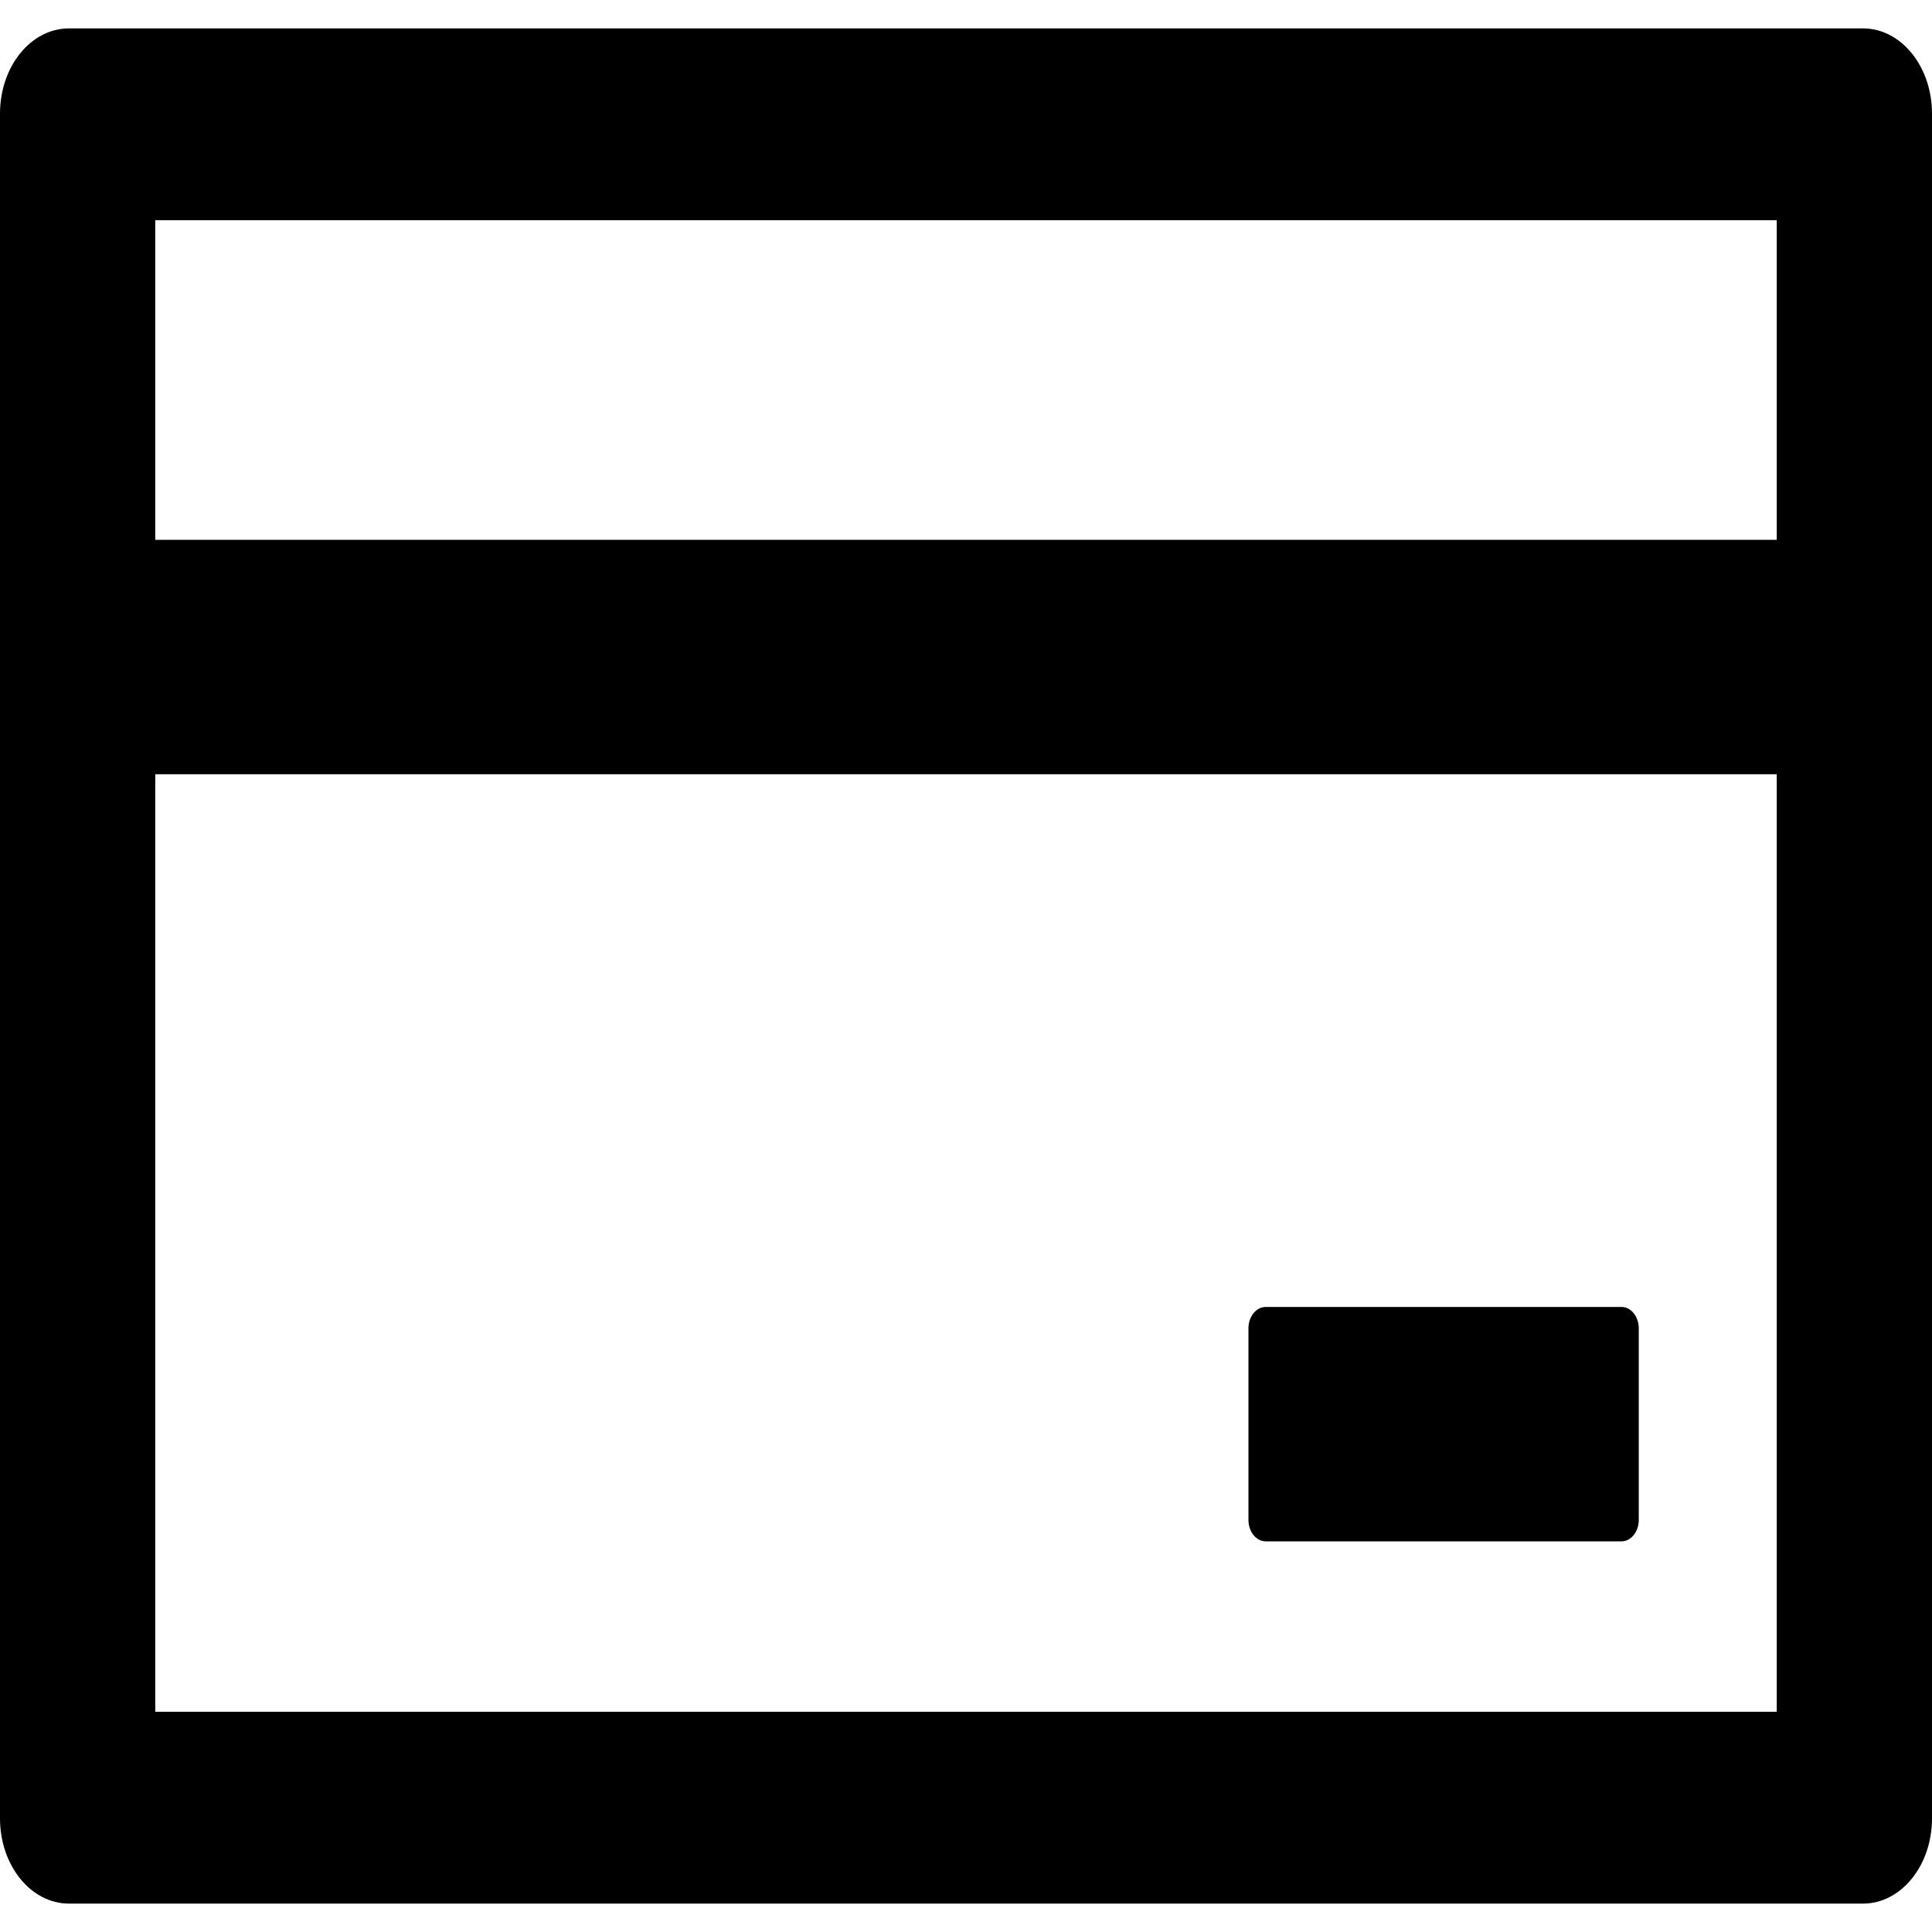
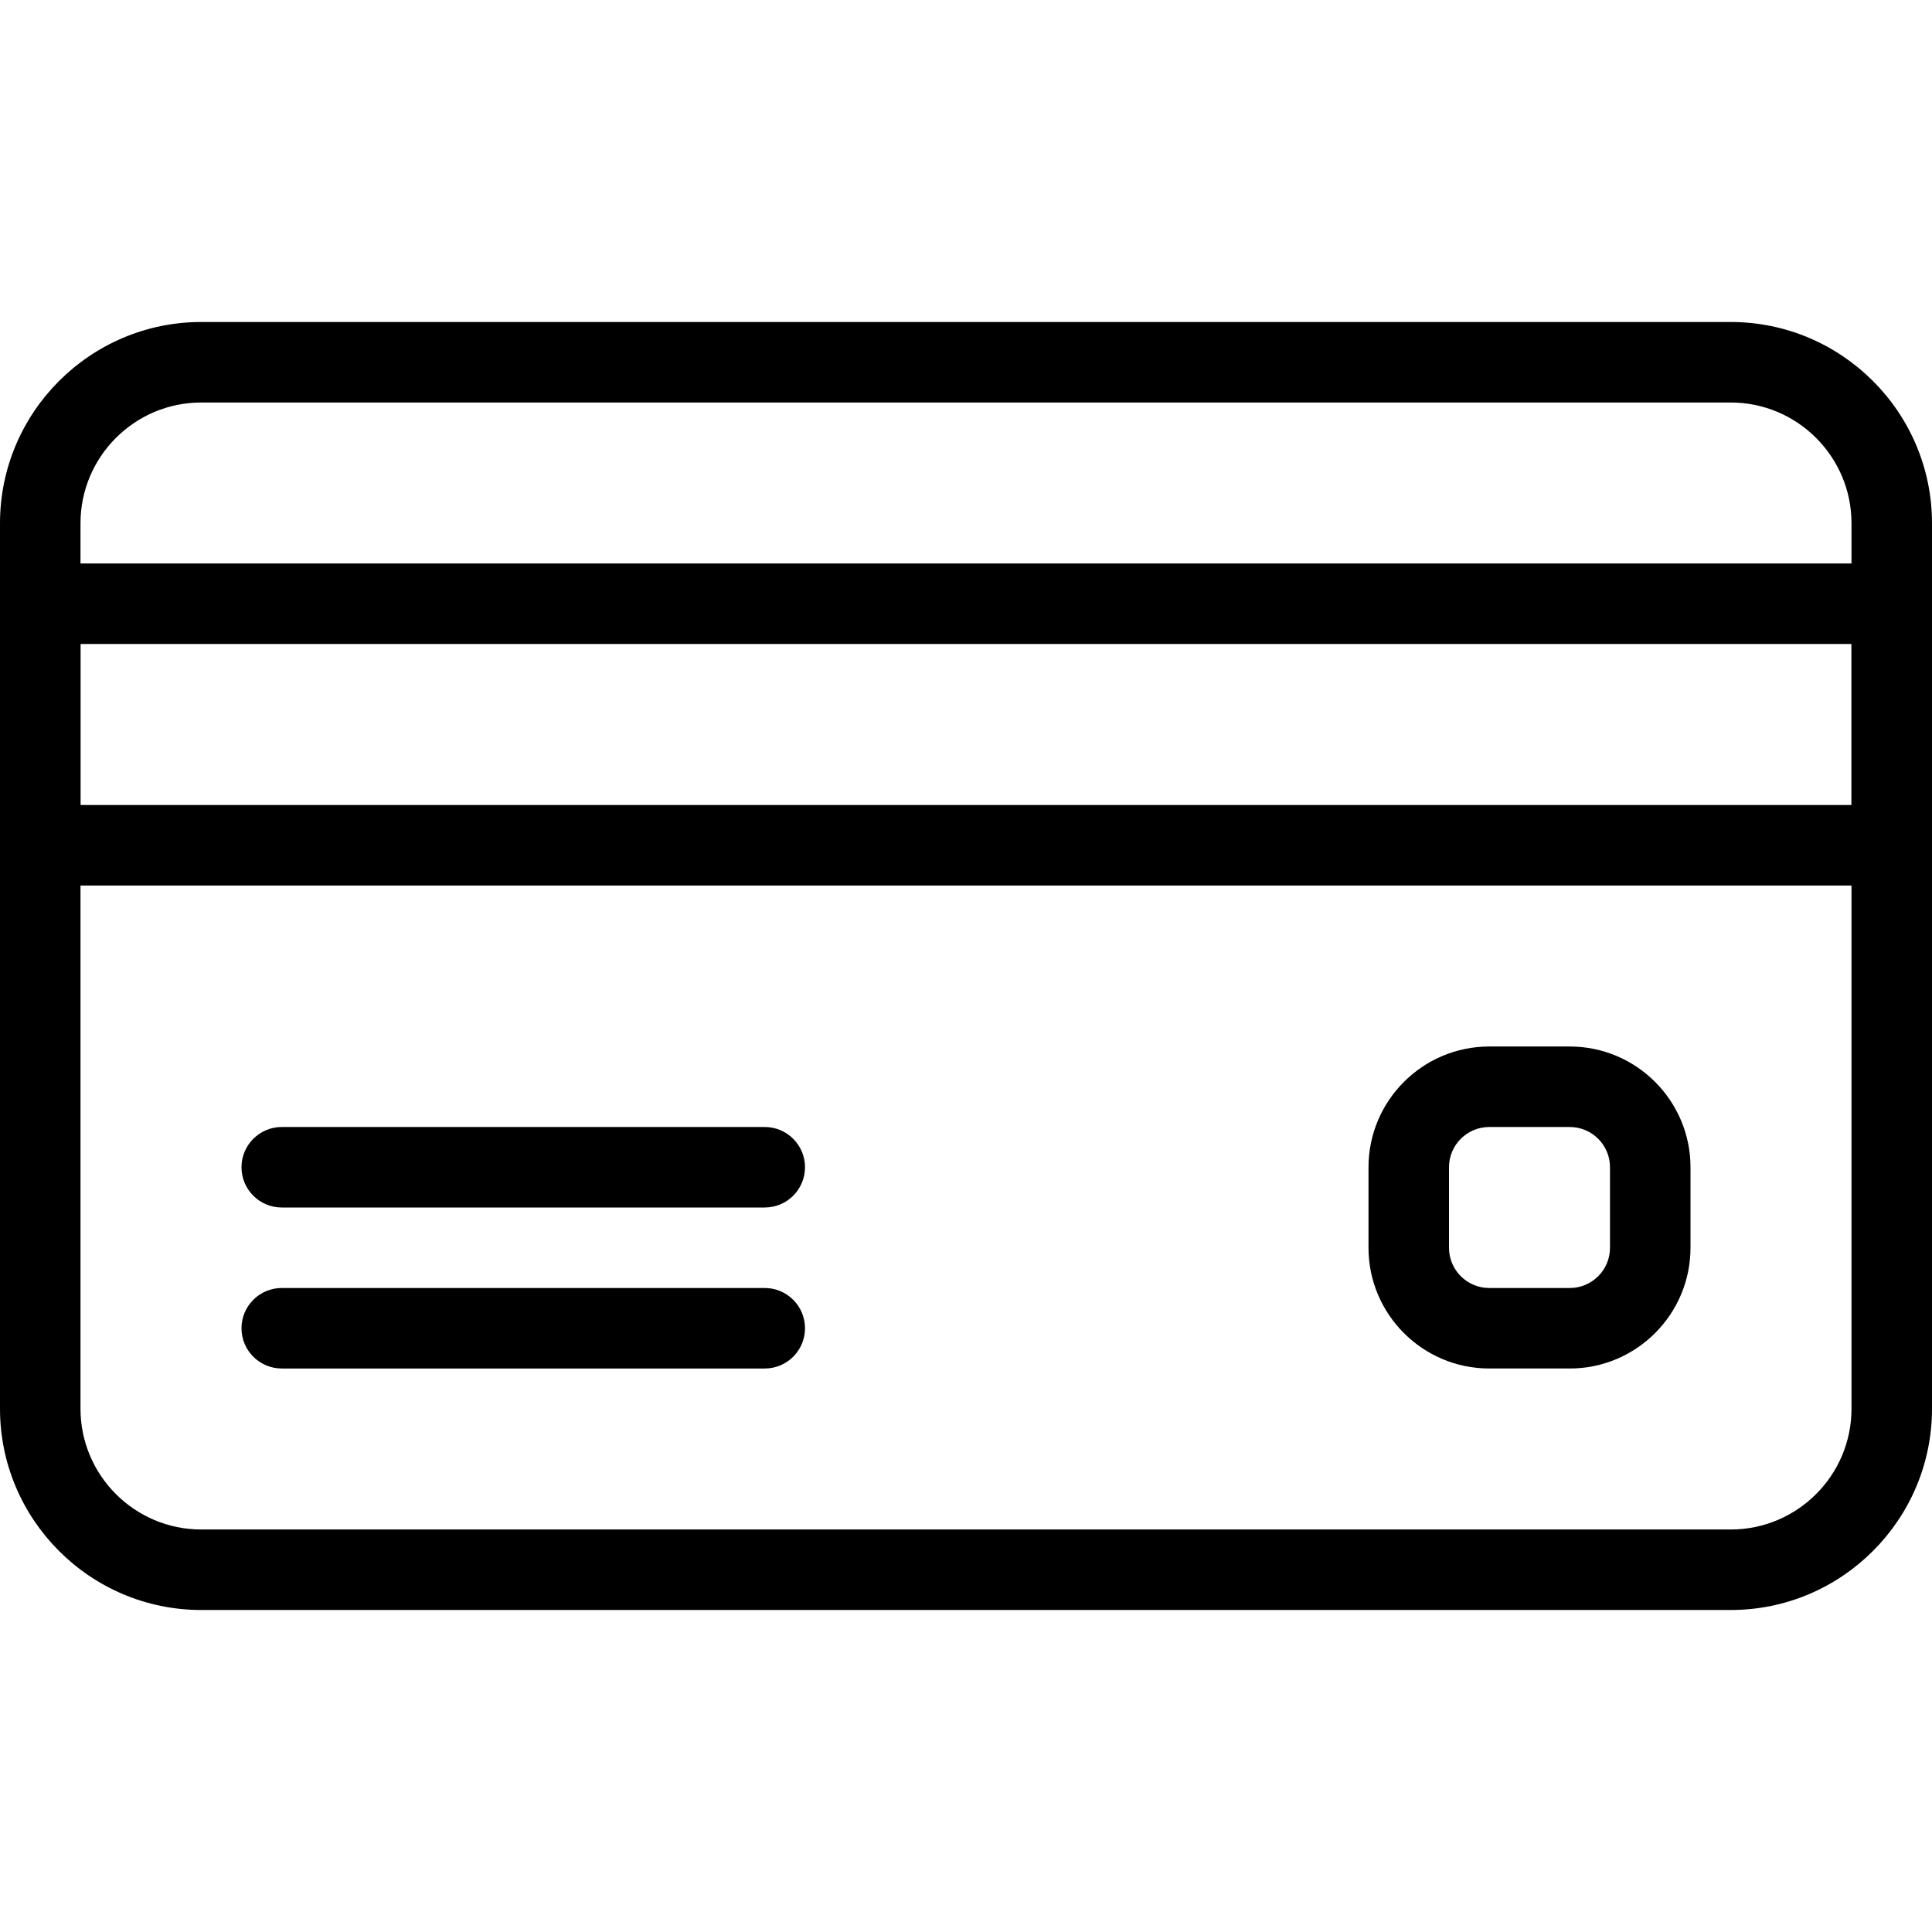
- <svg xmlns="http://www.w3.org/2000/svg" width="36" height="36" viewBox="0 0 36 36" fill="none">
-   <path d="M34.714 0.529H1.286C0.575 0.529 0 1.239 0 2.118V33.882C0 34.761 0.575 35.471 1.286 35.471H34.714C35.425 35.471 36 34.761 36 33.882V2.118C36 1.239 35.425 0.529 34.714 0.529ZM2.893 4.103H33.107V10.059H2.893V4.103ZM33.107 31.897H2.893V14.427H33.107V31.897ZM23.585 28.721H30.214C30.391 28.721 30.536 28.542 30.536 28.323V24.75C30.536 24.532 30.391 24.353 30.214 24.353H23.585C23.408 24.353 23.263 24.532 23.263 24.75V28.323C23.263 28.542 23.408 28.721 23.585 28.721Z" fill="black" />
+ <svg xmlns="http://www.w3.org/2000/svg" version="1.1" width="512" height="512" x="0" y="0" viewBox="0 0 512 512" style="enable-background:new 0 0 512 512" xml:space="preserve">
+   <g>
+     <g>
+       <g>
+         <path d="M458.667,85.333H53.333C23.936,85.333,0,109.269,0,138.667v234.667c0,29.397,23.936,53.333,53.333,53.333h405.333    c29.397,0,53.333-23.936,53.333-53.333V138.667C512,109.269,488.064,85.333,458.667,85.333z M490.667,373.333    c0,17.643-14.357,32-32,32H53.333c-17.643,0-32-14.357-32-32V138.667c0-17.643,14.357-32,32-32h405.333c17.643,0,32,14.357,32,32    V373.333z" fill="#000000" data-original="#000000" style="" />
+       </g>
+     </g>
+     <g>
+       <g>
+         <path d="M501.333,149.333H10.667C4.779,149.333,0,154.112,0,160v64c0,5.888,4.779,10.667,10.667,10.667h490.667    c5.888,0,10.667-4.779,10.667-10.667v-64C512,154.112,507.221,149.333,501.333,149.333z M490.667,213.333H21.333v-42.667h469.333    V213.333z" fill="#000000" data-original="#000000" style="" />
+       </g>
+     </g>
+     <g>
+       <g>
+         <path d="M202.667,298.667h-128c-5.888,0-10.667,4.779-10.667,10.667S68.779,320,74.667,320h128    c5.888,0,10.667-4.779,10.667-10.667S208.555,298.667,202.667,298.667z" fill="#000000" data-original="#000000" style="" />
+       </g>
+     </g>
+     <g>
+       <g>
+         <path d="M202.667,341.333h-128C68.779,341.333,64,346.112,64,352c0,5.888,4.779,10.667,10.667,10.667h128    c5.888,0,10.667-4.779,10.667-10.667C213.333,346.112,208.555,341.333,202.667,341.333z" fill="#000000" data-original="#000000" style="" />
+       </g>
+     </g>
+     <g>
+       <g>
+         <path d="M416,277.333h-21.333c-17.643,0-32,14.357-32,32v21.333c0,17.643,14.357,32,32,32H416c17.643,0,32-14.357,32-32v-21.333    C448,291.691,433.643,277.333,416,277.333z M426.667,330.667c0,5.888-4.779,10.667-10.667,10.667h-21.333    c-5.888,0-10.667-4.779-10.667-10.667v-21.333c0-5.888,4.779-10.667,10.667-10.667H416c5.888,0,10.667,4.779,10.667,10.667    V330.667z" fill="#000000" data-original="#000000" style="" />
+       </g>
+     </g>
+     <g>
+ </g>
+     <g>
+ </g>
+     <g>
+ </g>
+     <g>
+ </g>
+     <g>
+ </g>
+     <g>
+ </g>
+     <g>
+ </g>
+     <g>
+ </g>
+     <g>
+ </g>
+     <g>
+ </g>
+     <g>
+ </g>
+     <g>
+ </g>
+     <g>
+ </g>
+     <g>
+ </g>
+     <g>
+ </g>
+   </g>
</svg>
